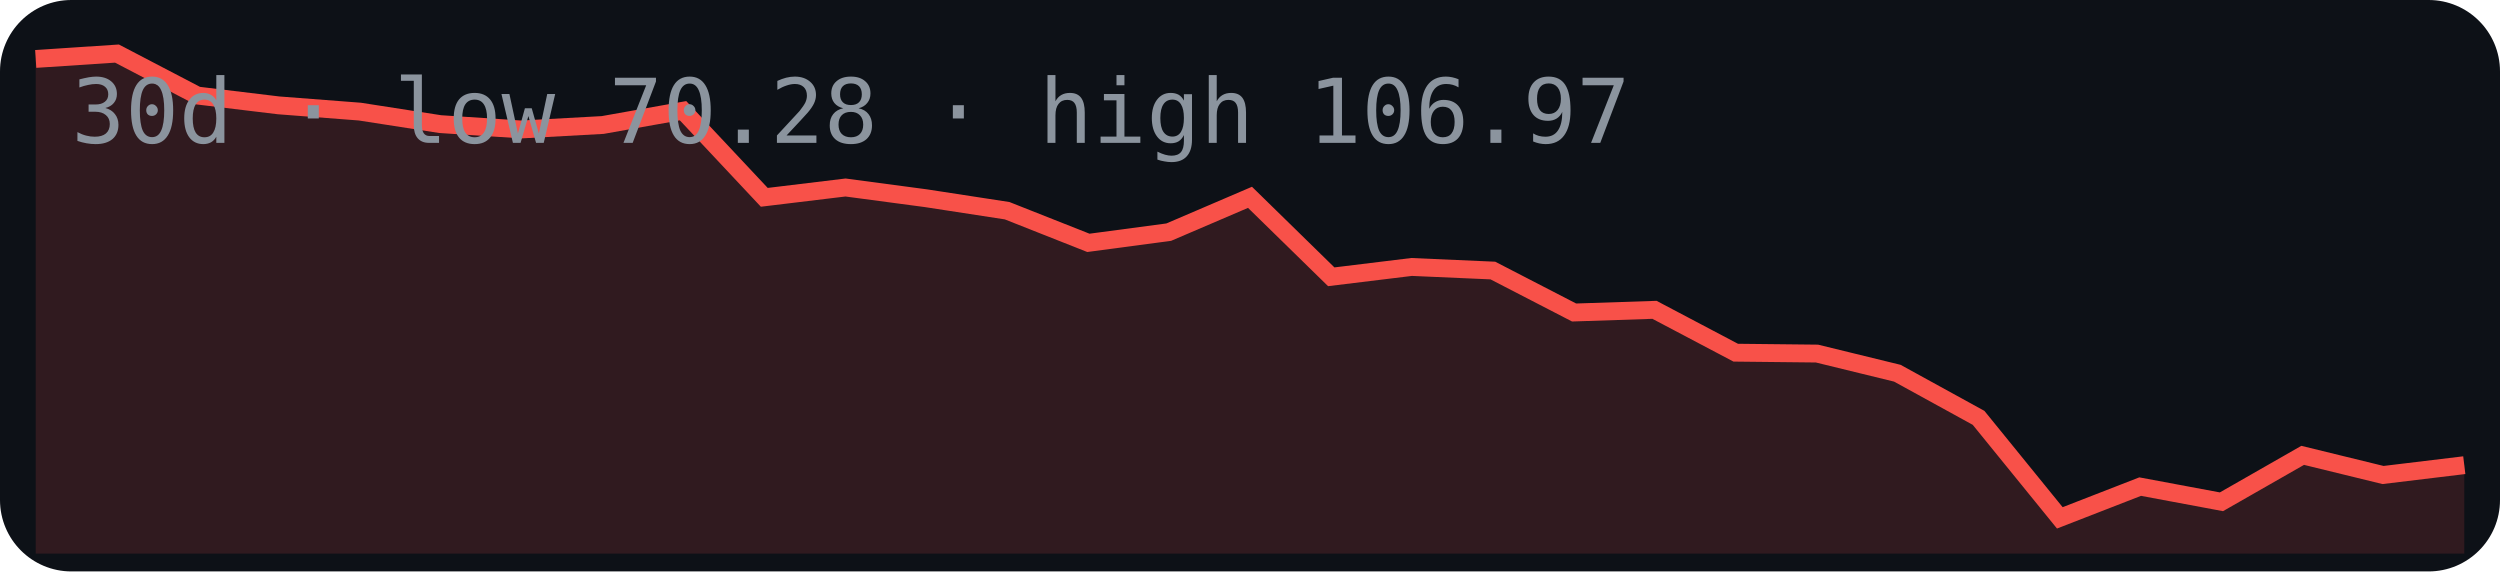
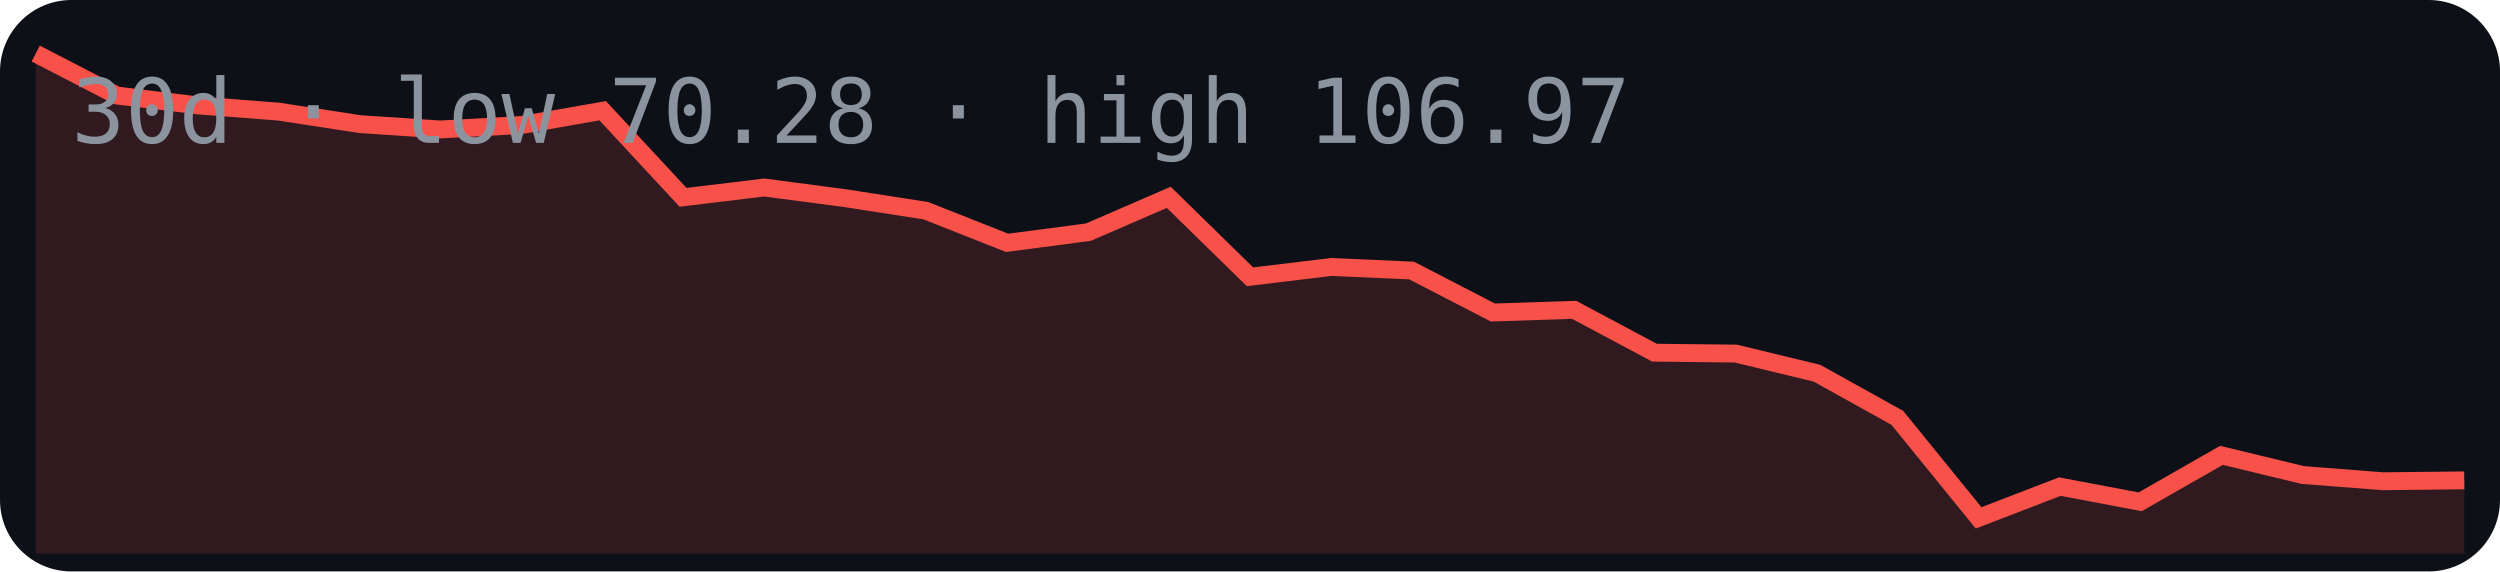
<svg xmlns="http://www.w3.org/2000/svg" width="280" height="64" viewBox="0 0 280 64">
  <rect width="280" height="64" rx="8" fill="#0d1117" />
-   <polygon points="4,62 4.0,6.6 13.1,6.0 22.1,10.7 31.2,11.8 40.3,12.5 49.3,13.9 58.4,14.5 67.5,14.0 76.5,12.4 85.6,22.1 94.7,21.0 103.7,22.2 112.8,23.6 121.9,27.2 130.9,26.0 140.0,22.1 149.1,31.0 158.1,29.9 167.2,30.3 176.3,35.0 185.3,34.7 194.4,39.5 203.5,39.6 212.5,41.8 221.6,46.8 230.7,58.0 239.7,54.5 248.8,56.2 257.9,51.0 266.9,53.2 276.0,52.1 276,62" fill="#f85149" opacity="0.15" />
-   <polyline points="4.0,6.6 13.1,6.0 22.1,10.7 31.2,11.8 40.3,12.5 49.3,13.9 58.4,14.5 67.5,14.0 76.5,12.4 85.6,22.1 94.7,21.0 103.7,22.2 112.8,23.6 121.9,27.2 130.9,26.0 140.0,22.1 149.1,31.0 158.1,29.9 167.2,30.3 176.3,35.0 185.3,34.7 194.4,39.5 203.5,39.6 212.5,41.8 221.6,46.8 230.7,58.0 239.7,54.5 248.8,56.2 257.9,51.0 266.9,53.2 276.0,52.1" fill="none" stroke="#f85149" stroke-width="2" />
+   <polygon points="4,62 4.0,6.0 13.1,10.7 22.1,11.8 31.2,12.5 40.3,13.9 49.3,14.5 58.4,14.0 67.5,12.4 76.5,22.1 85.6,21.0 94.7,22.2 103.7,23.6 112.8,27.2 121.9,26.0 130.9,22.1 140.0,31.0 149.1,29.9 158.1,30.3 167.2,35.0 176.3,34.7 185.3,39.5 194.4,39.6 203.5,41.8 212.5,46.8 221.6,58.0 230.7,54.5 239.7,56.2 248.8,51.0 257.9,53.2 266.9,53.9 276.0,53.8 276,62" fill="#f85149" opacity="0.15" />
+   <polyline points="4.0,6.0 13.1,10.7 22.1,11.8 31.2,12.5 40.3,13.9 49.3,14.5 58.4,14.0 67.5,12.4 76.5,22.1 85.6,21.0 94.7,22.2 103.7,23.6 112.8,27.2 121.9,26.0 130.9,22.1 140.0,31.0 149.1,29.9 158.1,30.3 167.2,35.0 176.3,34.7 185.3,39.5 194.4,39.6 203.5,41.8 212.5,46.8 221.6,58.0 230.7,54.5 239.7,56.2 248.8,51.0 257.9,53.2 266.9,53.9 276.0,53.8" fill="none" stroke="#f85149" stroke-width="2" />
  <text x="8" y="16" font-family="monospace" font-size="10" fill="#8b949e">30d · low 70.28 · high 106.97</text>
</svg>
